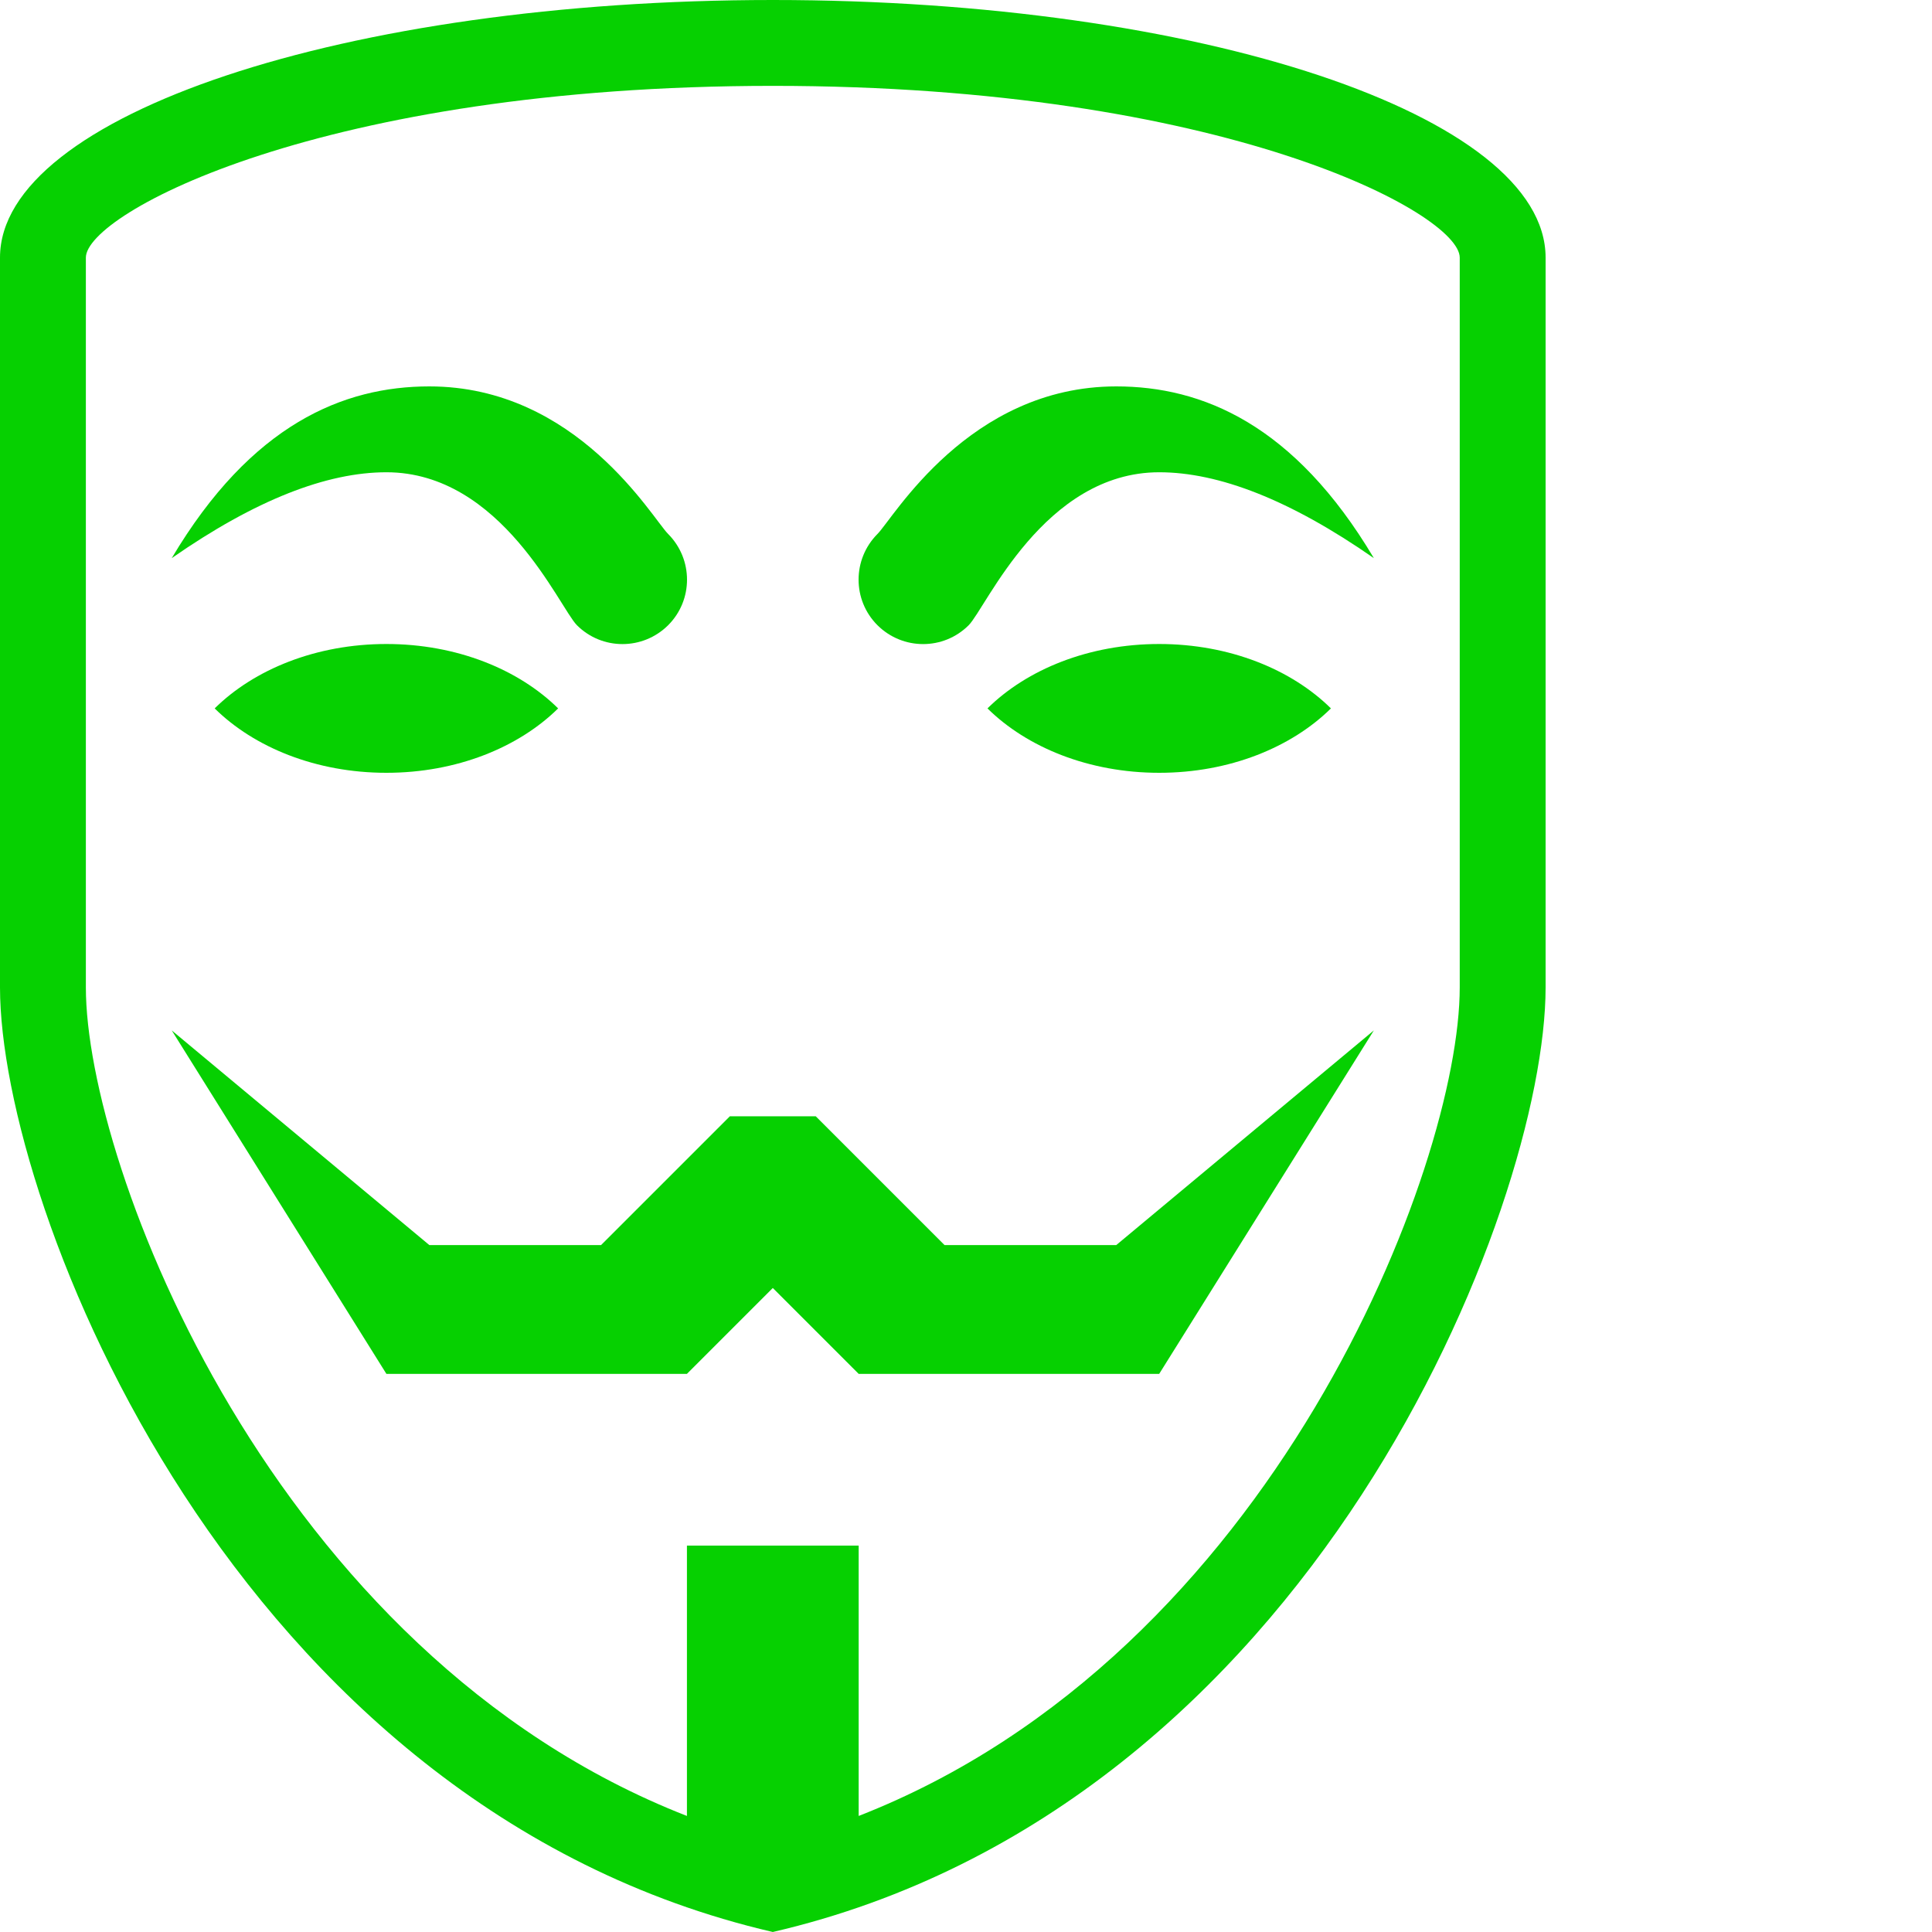
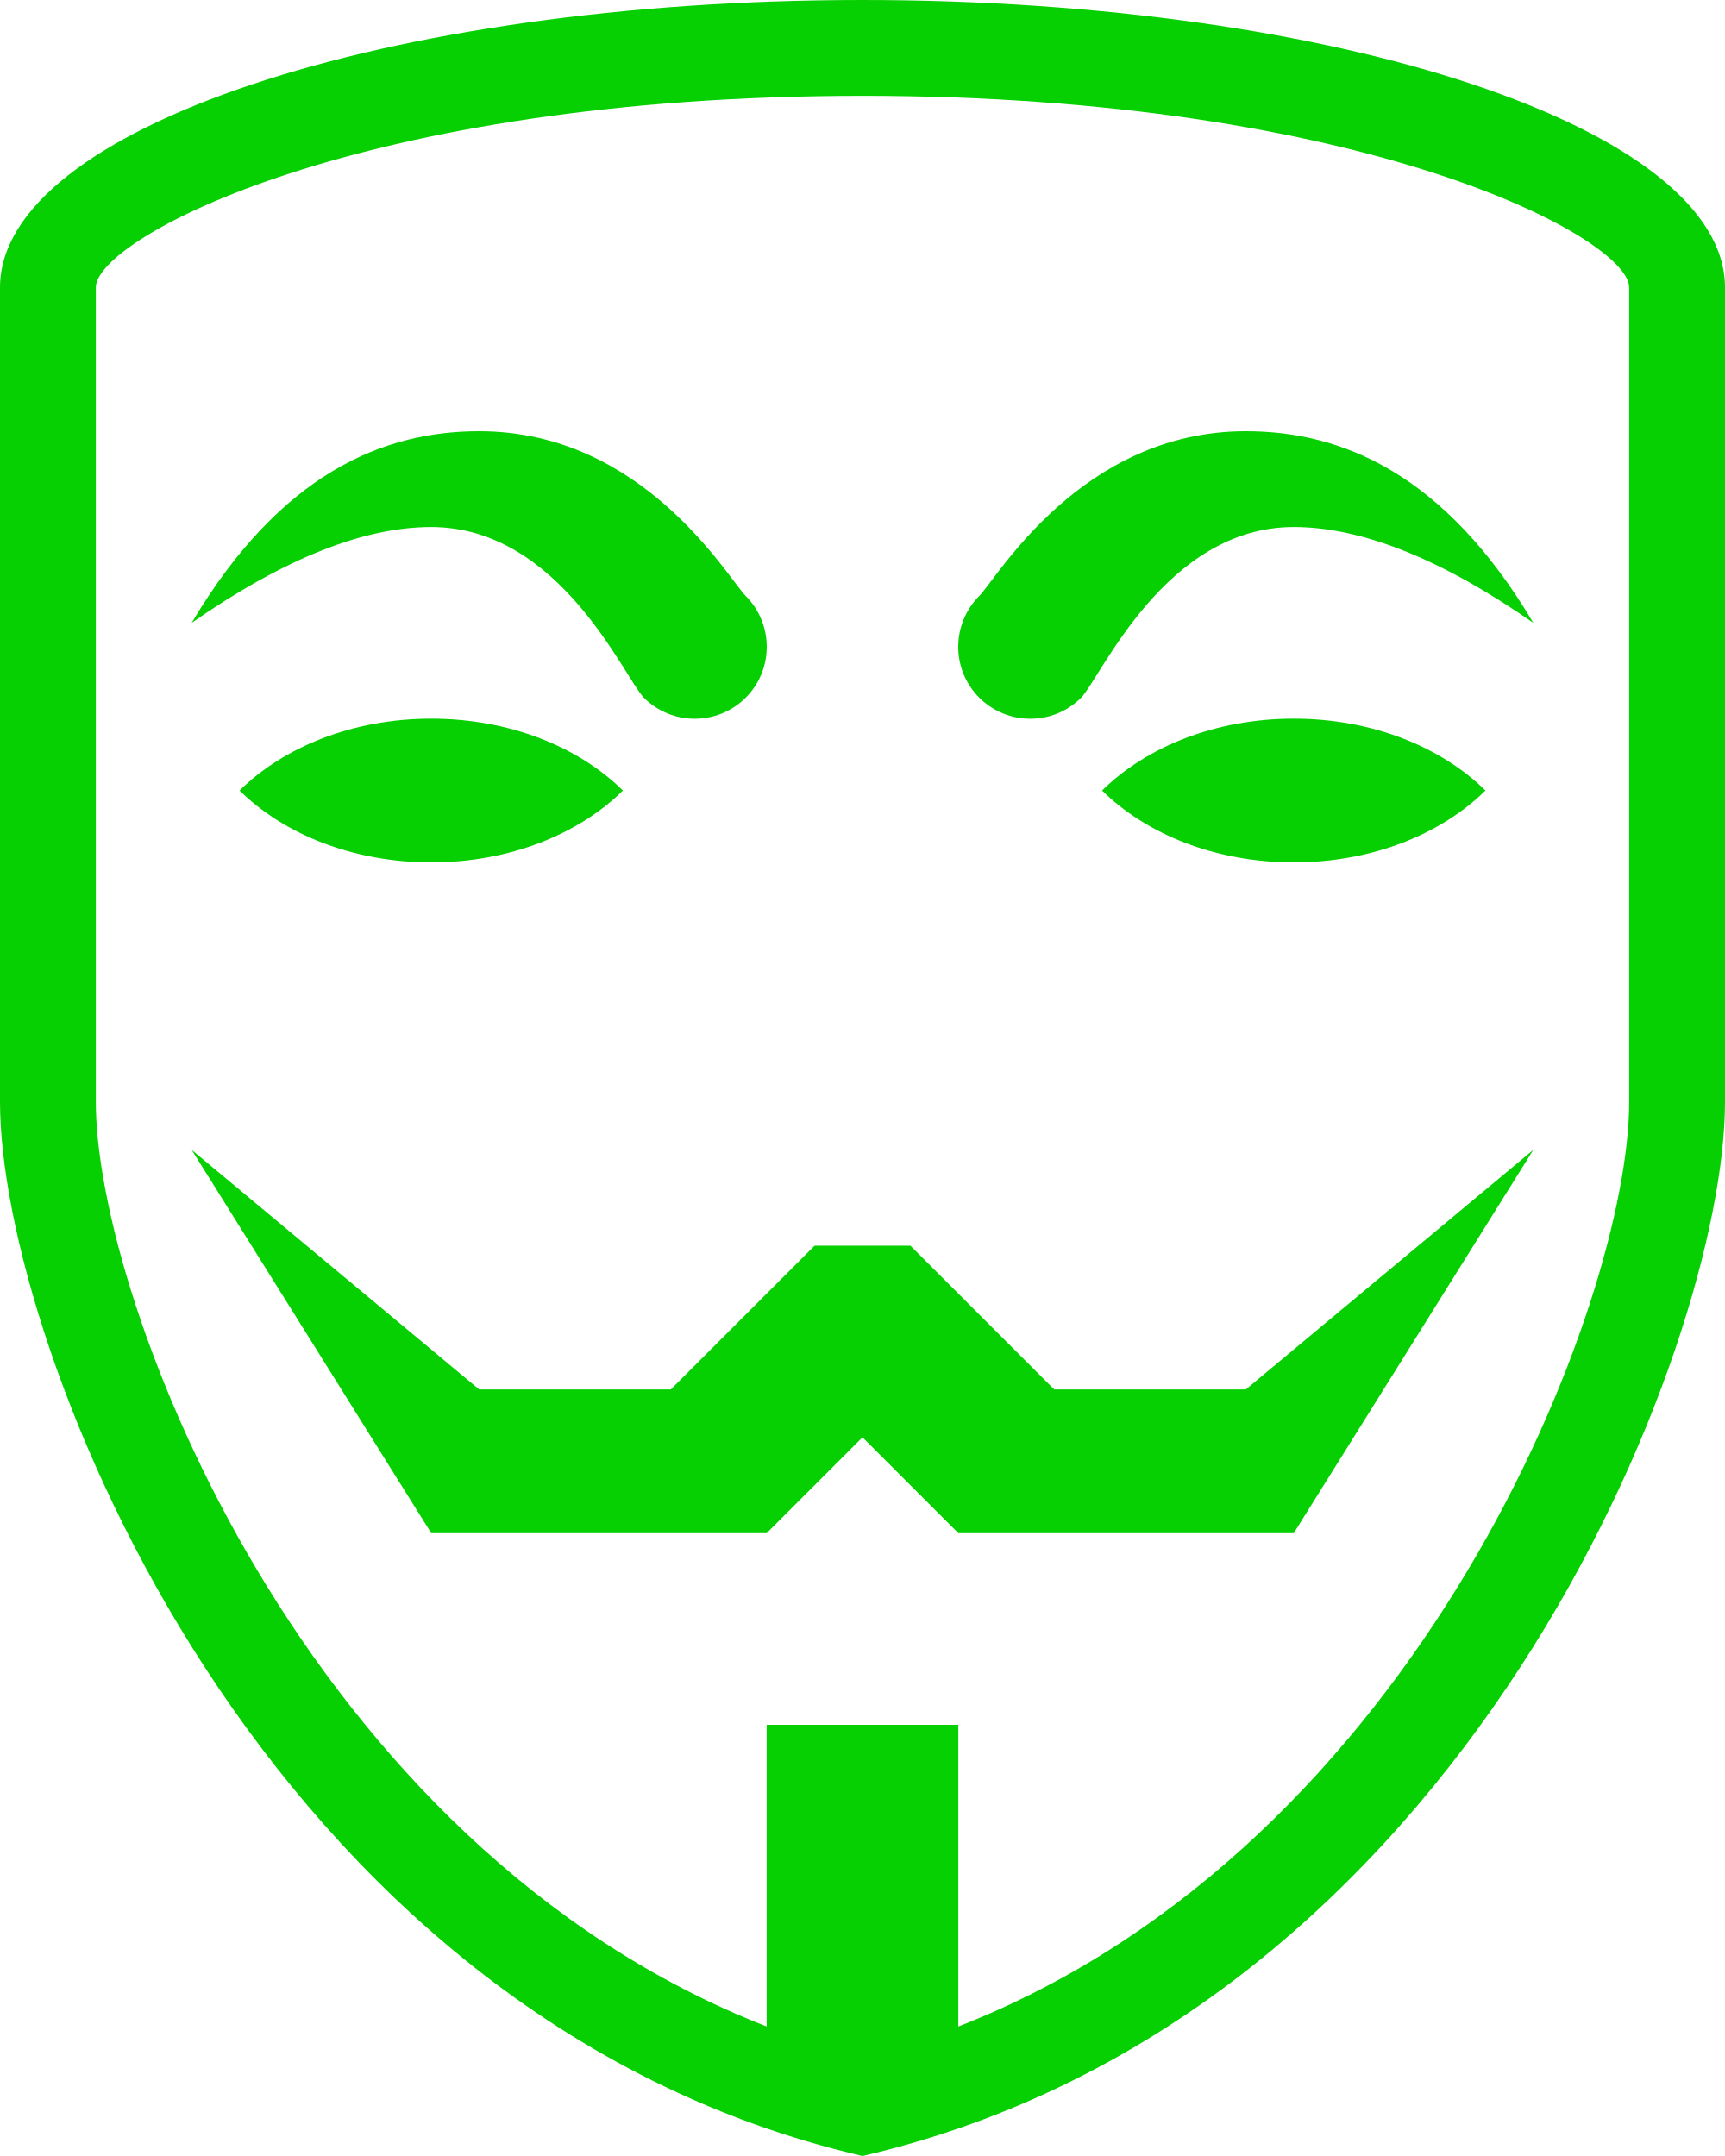
- <svg xmlns="http://www.w3.org/2000/svg" width="90" height="90" viewBox="0 0 90 90" fill="none">
+ <svg xmlns="http://www.w3.org/2000/svg" width="72" height="90" viewBox="0 0 72 90" fill="none">
  <path d="M36 0C16.117 0 0 5.375 0 12V46C0 56.164 10.836 84.164 36 90C61.164 84.164 72 56.164 72 46V12C72 5.375 55.883 0 36 0ZM36 4C57 4 68 9.945 68 12V46C68 54.273 59.336 77.047 40 84.594V72H32V84.594C12.664 77.047 4 54.273 4 46V12C4 9.945 15 4 36 4ZM20 18C16.008 18 11.711 19.758 8 26C11.906 23.281 15.227 22 18 22C23.375 22 26.055 28.297 26.875 29.125C28.047 30.297 29.945 30.297 31.125 29.125C32.297 27.953 32.297 26.055 31.125 24.875C30.391 24.148 26.875 18 20 18ZM52 18C45.125 18 41.609 24.148 40.875 24.875C39.703 26.055 39.703 27.953 40.875 29.125C42.055 30.297 43.953 30.297 45.125 29.125C45.945 28.297 48.625 22 54 22C56.773 22 60.094 23.281 64 26C60.289 19.758 55.992 18 52 18ZM18 30C14.719 30 11.836 31.188 10 33C11.836 34.812 14.719 36 18 36C21.281 36 24.164 34.812 26 33C24.164 31.188 21.281 30 18 30ZM54 30C50.719 30 47.836 31.188 46 33C47.836 34.812 50.719 36 54 36C57.281 36 60.164 34.812 62 33C60.164 31.188 57.281 30 54 30ZM8 48L18 64H32L36 60L40 64H54L64 48L52 58H44L38 52H34L28 58H20L8 48Z" fill="#06D001" />
</svg>
